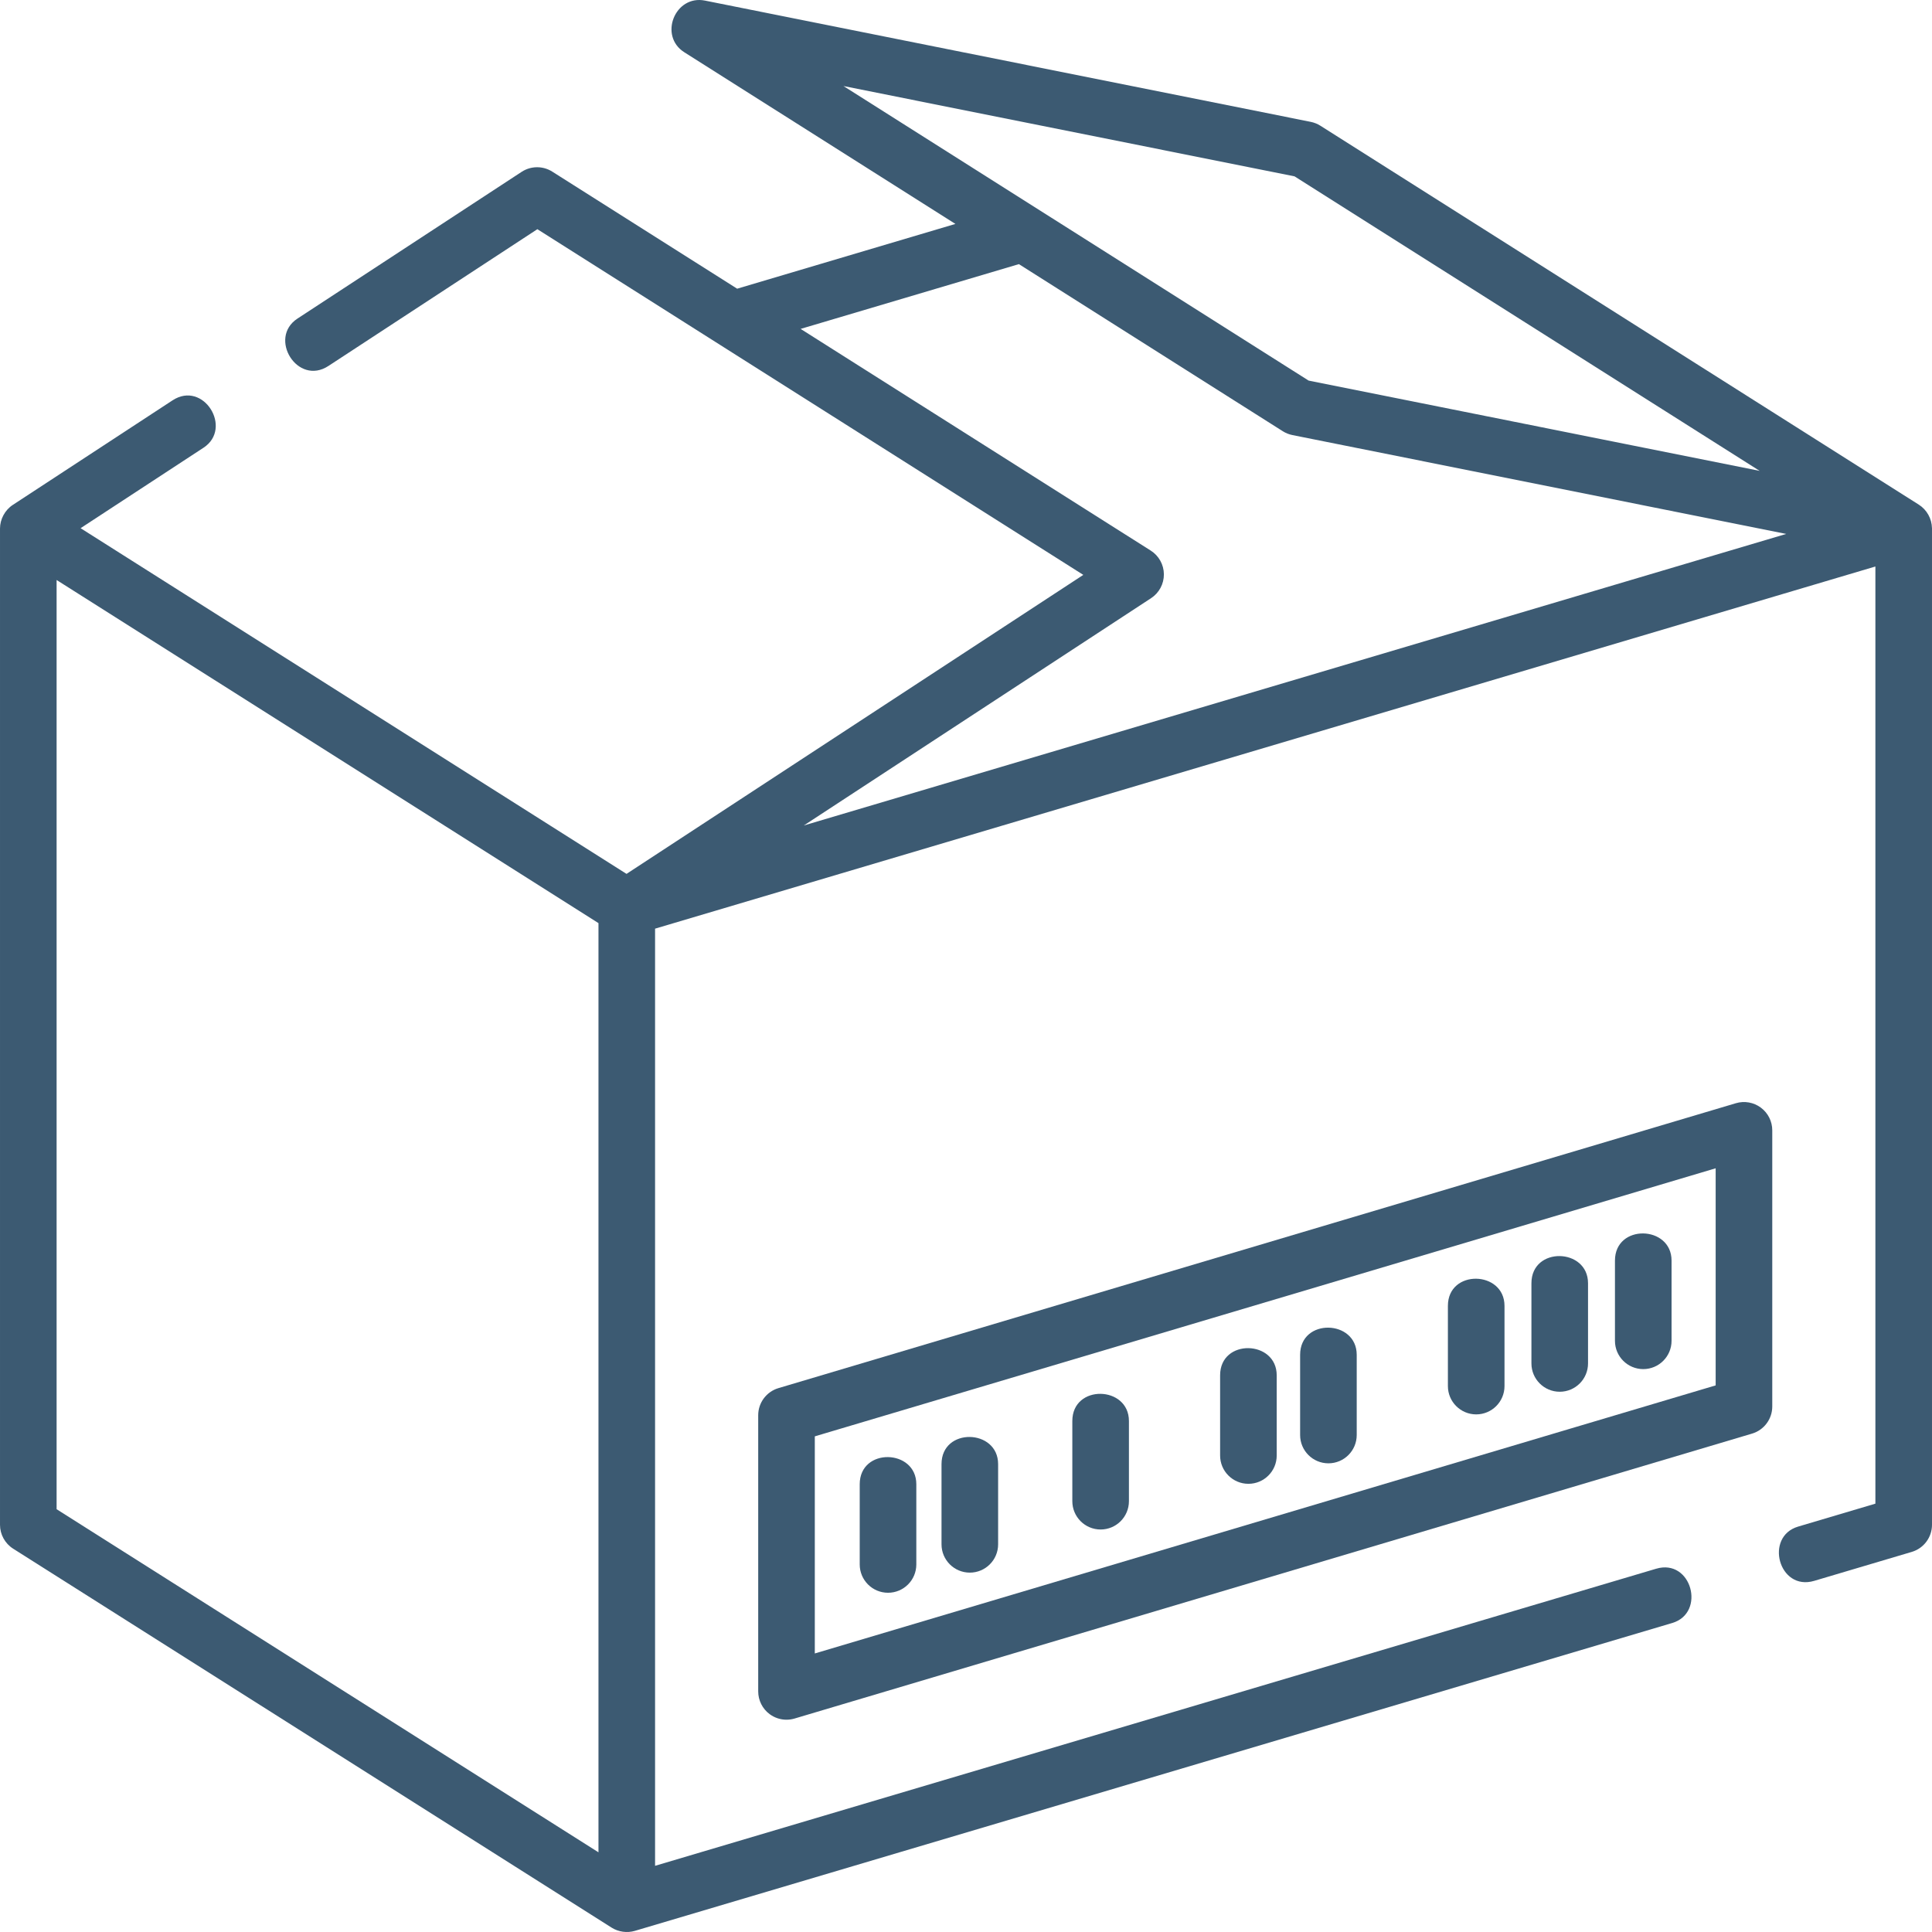
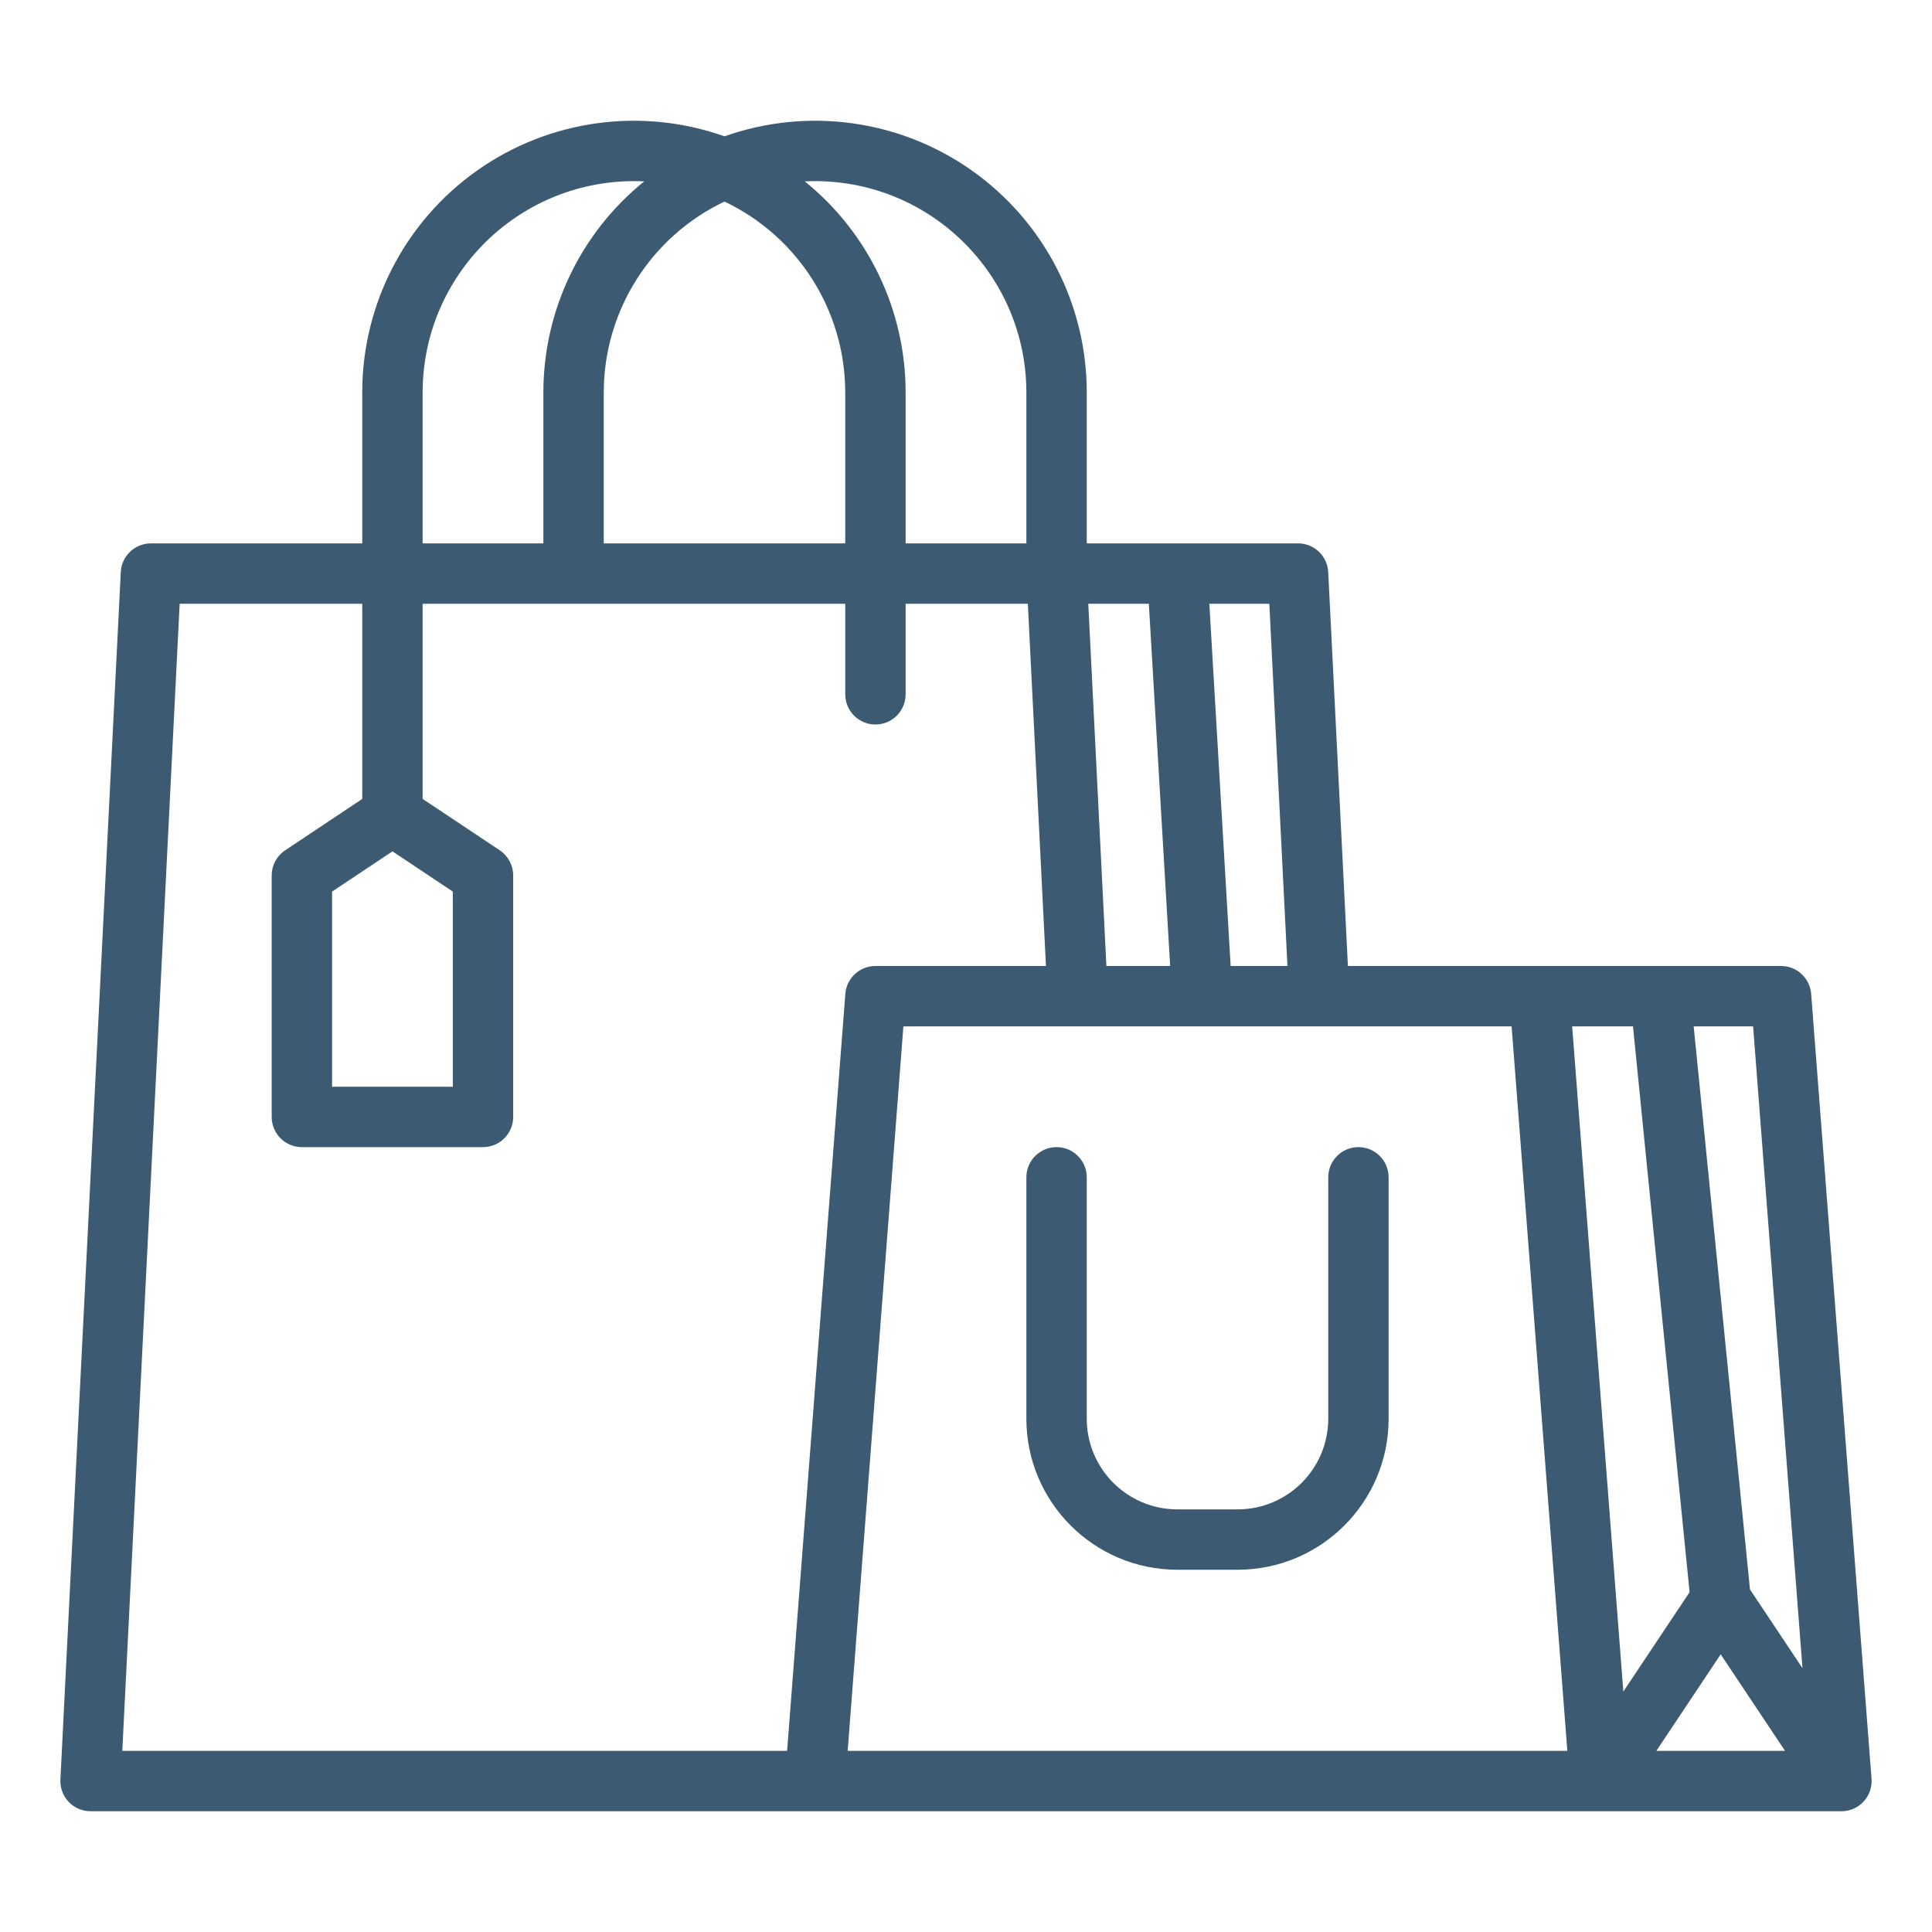
- <svg xmlns="http://www.w3.org/2000/svg" version="1.1" width="512" height="512" x="0" y="0" viewBox="0 0 512.002 512.002" style="enable-background:new 0 0 512 512" xml:space="preserve" class="">
+ <svg xmlns="http://www.w3.org/2000/svg" version="1.1" width="512" height="512" x="0" y="0" viewBox="0 0 512 512" style="enable-background:new 0 0 512 512" xml:space="preserve" class="">
  <g>
-     <g>
-       <path d="m511.994 139.957c-.042-2.496-1.369-4.876-3.481-6.213l-158.6-100.428c-.777-.492-1.638-.837-2.54-1.018l-160.543-32.14c-7.955-1.596-12.335 9.352-5.484 13.69l71.847 45.494-57.841 17.166-48.998-31.026c-2.484-1.573-5.659-1.549-8.12.061l-59.406 38.886c-7.853 5.14.005 17.925 8.215 12.551l55.367-36.241 144.679 91.612-121.055 79.237-144.679-91.612 32.581-21.326c7.853-5.14-.005-17.925-8.215-12.551l-42.327 27.706c-2.082 1.361-3.393 3.79-3.393 6.275v264.004c0 2.57 1.316 4.961 3.488 6.336l158.601 100.428c1.796 1.136 4.112 1.46 6.146.854l274.923-81.589c8.998-2.67 5.139-17.174-4.268-14.38l-265.29 78.73v-248.358l323.399-95.976v248.357l-20.479 6.078c-8.997 2.67-5.141 17.17 4.268 14.38l25.846-7.67c3.183-.944 5.366-3.87 5.366-7.19v-264.004c0-.041-.006-.082-.007-.123zm-168.93-93.223 123.271 78.057-119.54-23.933-123.271-78.057zm-38.109 99.176-92.779-58.748 57.841-17.166 69.929 44.28c.777.492 1.638.837 2.54 1.018l130.882 26.203-260.347 77.263 92.029-60.238c2.134-1.397 3.412-3.782 3.393-6.332s-1.333-4.916-3.488-6.28zm-289.954 7.796 143.601 90.929v246.25l-143.601-90.928z" fill="#3c5a72" data-original="#000000" style="" class="" />
-       <path d="m466.654 293.54c-1.898-1.416-4.354-1.852-6.623-1.176l-253.737 75.506c-3.18.946-5.361 3.87-5.361 7.188v73.185c0 2.368 1.118 4.597 3.016 6.012 1.311.978 2.887 1.488 4.484 1.488.716 0 1.436-.103 2.139-.312l253.737-75.506c3.18-.946 5.361-3.87 5.361-7.188v-73.185c0-2.368-1.118-4.597-3.016-6.012zm-11.984 73.604-238.737 71.042v-57.535l238.737-71.042z" fill="#3c5a72" data-original="#000000" style="" class="" />
-       <path d="m291.679 405.335c4.142 0 7.5-3.358 7.5-7.5v-21.253c0-9.385-15-9.813-15 0v21.253c0 4.143 3.358 7.5 7.5 7.5z" fill="#3c5a72" data-original="#000000" style="" class="" />
-       <path d="m391.21 374.829c4.142 0 7.5-3.358 7.5-7.5v-21.254c0-9.385-15-9.813-15 0v21.254c0 4.142 3.358 7.5 7.5 7.5z" fill="#3c5a72" data-original="#000000" style="" class="" />
-       <path d="m413.346 368.829c4.142 0 7.5-3.358 7.5-7.5v-21.254c0-9.385-15-9.813-15 0v21.254c0 4.142 3.358 7.5 7.5 7.5z" fill="#3c5a72" data-original="#000000" style="" class="" />
-       <path d="m435.482 362.829c4.142 0 7.5-3.358 7.5-7.5v-21.254c0-9.385-15-9.813-15 0v21.254c0 4.142 3.358 7.5 7.5 7.5z" fill="#3c5a72" data-original="#000000" style="" class="" />
-       <path d="m235.335 422.099c4.142 0 7.5-3.358 7.5-7.5v-21.253c0-9.385-15-9.813-15 0v21.253c0 4.142 3.358 7.5 7.5 7.5z" fill="#3c5a72" data-original="#000000" style="" class="" />
-       <path d="m257.013 416.765c4.142 0 7.5-3.358 7.5-7.5v-21.253c0-9.385-15-9.813-15 0v21.253c0 4.142 3.358 7.5 7.5 7.5z" fill="#3c5a72" data-original="#000000" style="" class="" />
-       <path d="m330.843 393.227c4.142 0 7.5-3.358 7.5-7.5v-21.253c0-9.385-15-9.813-15 0v21.253c0 4.142 3.358 7.5 7.5 7.5z" fill="#3c5a72" data-original="#000000" style="" class="" />
-       <path d="m352.046 387.797c4.142 0 7.5-3.358 7.5-7.5v-21.253c0-9.385-15-9.813-15 0v21.253c0 4.142 3.358 7.5 7.5 7.5z" fill="#3c5a72" data-original="#000000" style="" class="" />
-     </g>
+     <path d="M479.977,263.386A8,8,0,0,0,472,256H357.21l-5.22-104.4A8,8,0,0,0,344,144H288V104a71.975,71.975,0,0,0-96-67.872A71.975,71.975,0,0,0,96,104v40H40a8,8,0,0,0-7.99,7.6l-16,320A8,8,0,0,0,24,480H488a8,8,0,0,0,7.977-8.614ZM456,438.422,473.052,464h-34.1Zm21.676,3.669-13.914-20.87L448.84,272h15.752ZM432.76,272l15,149.946L430.2,448.28,416.639,272Zm-91.57-16H326.133l-5.648-96h15.9Zm-36.733-96,5.648,96h-16.9l-4.8-96ZM216,48a56.064,56.064,0,0,1,56,56v40H240V104a71.886,71.886,0,0,0-26.727-55.931C214.177,48.026,215.085,48,216,48Zm-24,5.414A56.069,56.069,0,0,1,224,104v40H160V104A56.069,56.069,0,0,1,192,53.414ZM112,104a56.064,56.064,0,0,1,56-56c.915,0,1.823.026,2.727.069A71.883,71.883,0,0,0,144,104v40H112Zm96.592,360H32.41l15.2-304H96v51.719L75.562,225.344A8,8,0,0,0,72,232v64a8,8,0,0,0,8,8h48a8,8,0,0,0,8-8V232a8,8,0,0,0-3.562-6.656L112,211.719V160H224v24a8,8,0,0,0,16,0V160h32.39l4.8,96H232a8,8,0,0,0-7.977,7.386ZM104,225.615l16,10.666V288H88V236.281ZM239.408,272H400.592l14.769,192H224.639Z" fill="#3c5a72" data-original="#000000" style="" class="" />
+     <path d="M360,304a8,8,0,0,0-8,8v64a24.027,24.027,0,0,1-24,24H312a24.027,24.027,0,0,1-24-24V312a8,8,0,0,0-16,0v64a40.045,40.045,0,0,0,40,40h16a40.045,40.045,0,0,0,40-40V312A8,8,0,0,0,360,304Z" fill="#3c5a72" data-original="#000000" style="" class="" />
  </g>
</svg>
